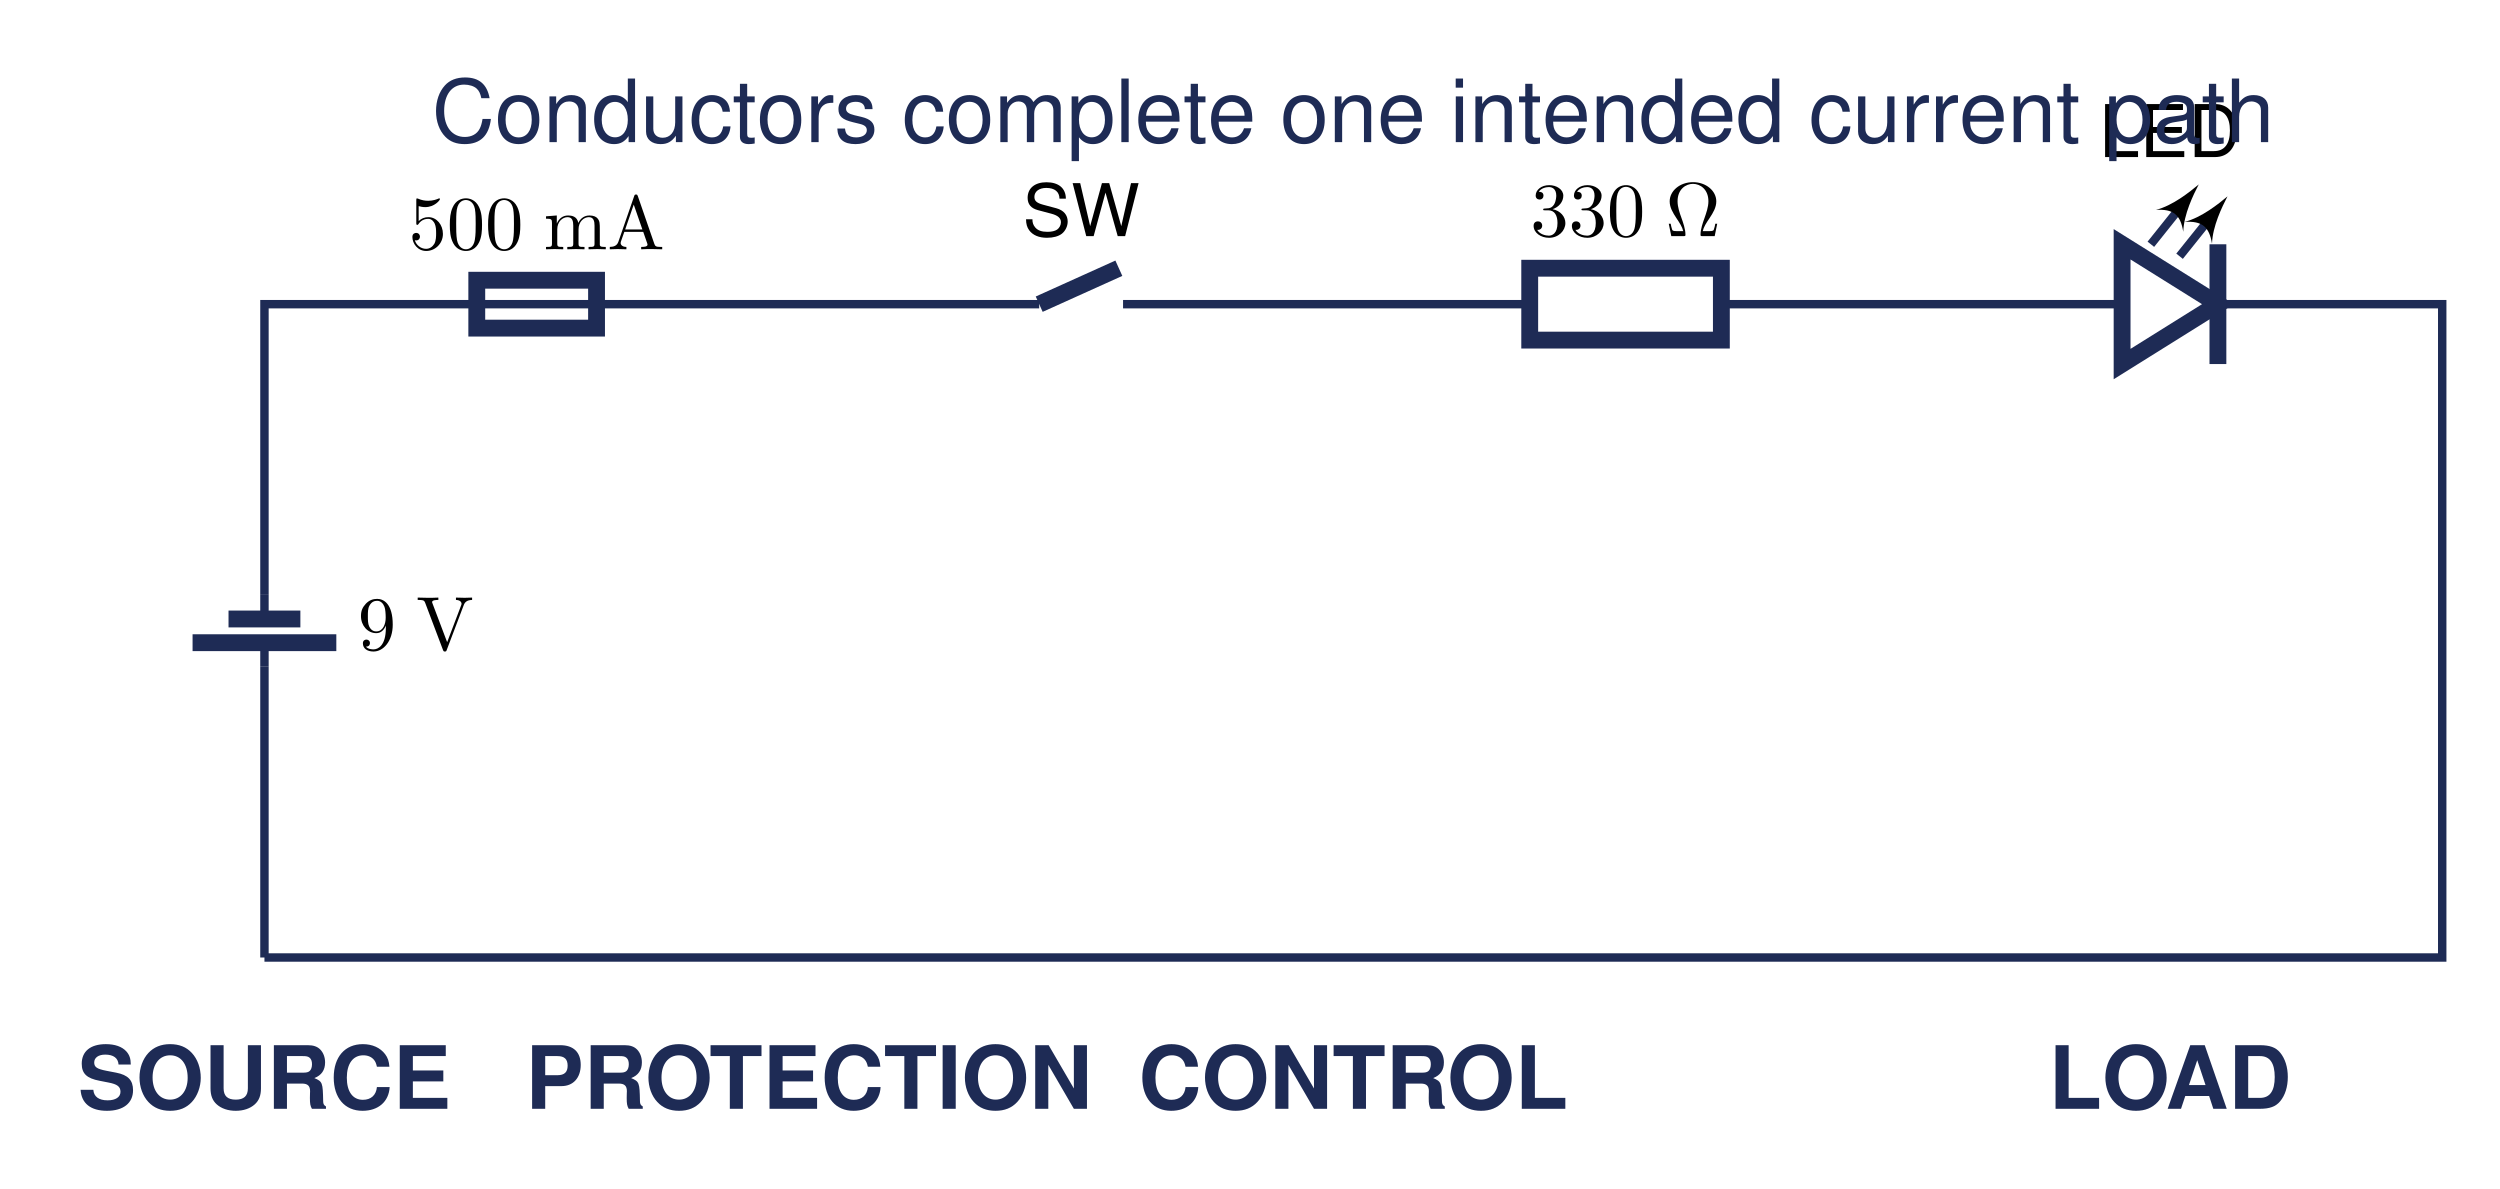
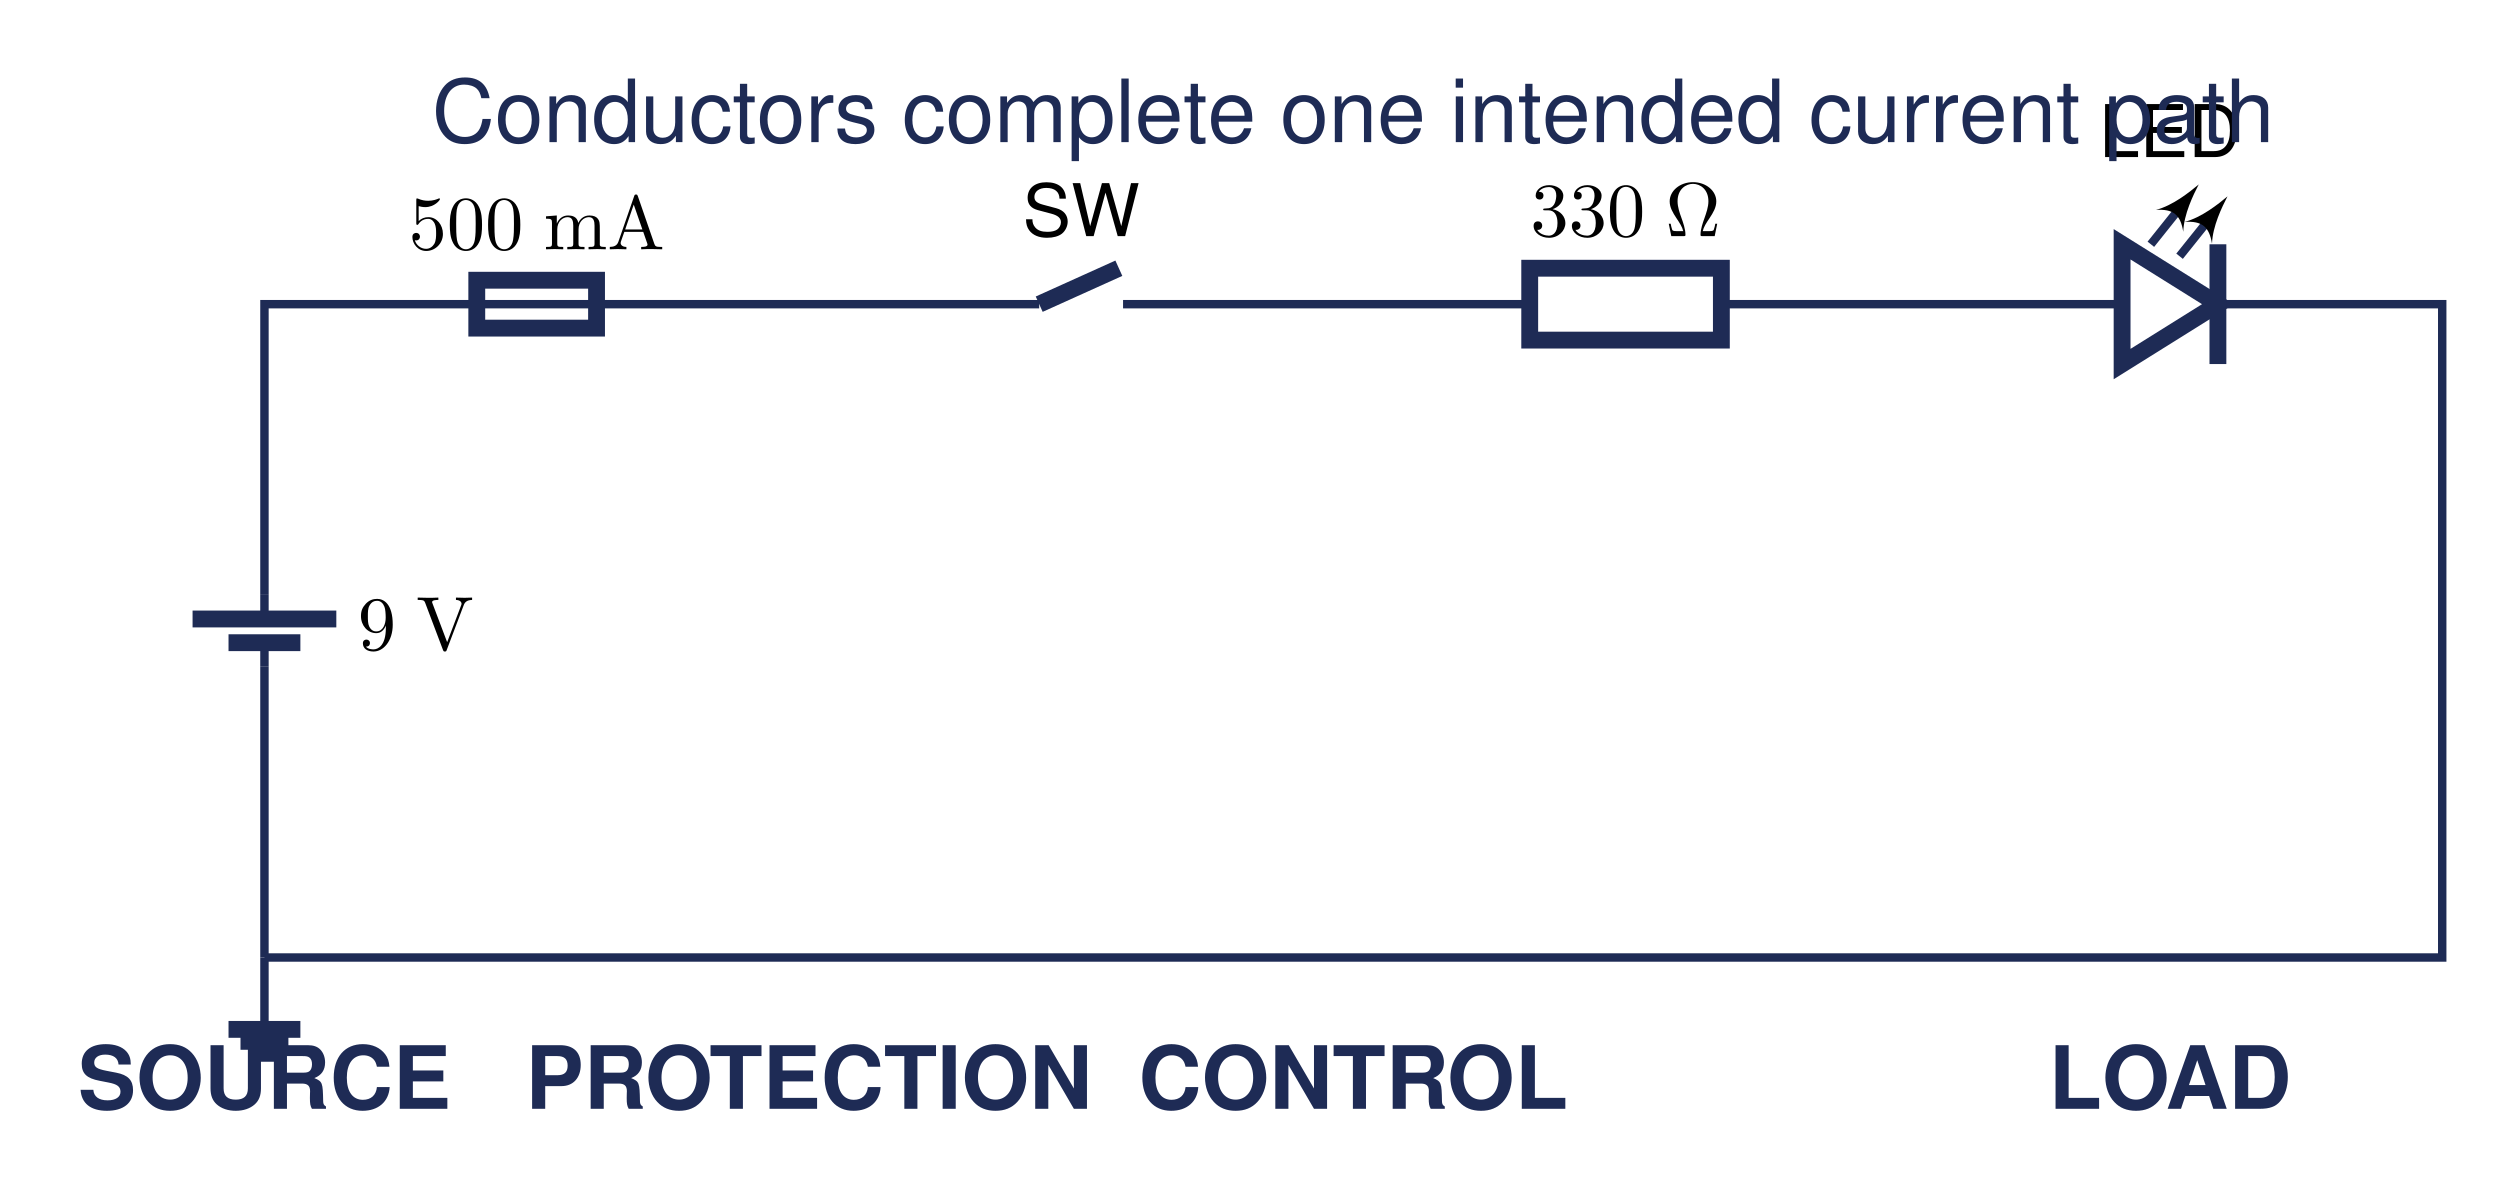
<svg xmlns="http://www.w3.org/2000/svg" version="1.1" width="325.408pt" height="154.663pt" viewBox="0 -154.663 325.408 154.663">
  <g id="page1">
    <g transform="matrix(1 0 0 -1 0 0)">
      <path d="M34.422 30.031V67.875M34.422 77.231V115.07H62.059M77.648 115.07H105.289H135.266M146.18 115.07H176.152H199.113M224.059 115.07H247.02H276.219M288.691 115.07H317.887V30.031H34.422" stroke="#1e2b55" fill="none" stroke-width="1.096" stroke-miterlimit="10" />
-       <path d="M34.422 74.094V77.231M34.422 71.008V67.875" stroke="#1e2b55" fill="none" stroke-width="1.096" stroke-miterlimit="10" />
-       <path d="M29.746 74.094H39.098M25.066 71.008H43.777" stroke="#1e2b55" fill="none" stroke-width="2.192" stroke-miterlimit="10" />
+       <path d="M34.422 71.008V67.875M34.422 74.094V77.231" stroke="#1e2b55" fill="none" stroke-width="1.096" stroke-miterlimit="10" />
+       <path d="M29.746 71.008H39.098M25.066 74.094H43.777" stroke="#1e2b55" fill="none" stroke-width="2.192" stroke-miterlimit="10" />
      <path d="M50.224 73.245V72.926C50.224 70.595 49.188 70.137 48.61 70.137C48.441 70.137 47.903 70.157 47.634 70.495C48.072 70.495 48.152 70.784 48.152 70.954C48.152 71.262 47.913 71.412 47.694 71.412C47.534 71.412 47.235 71.322 47.235 70.934C47.235 70.266 47.773 69.858 48.62 69.858C49.905 69.858 51.12 71.213 51.12 73.354C51.12 76.034 49.975 76.711 49.088 76.711C48.54 76.711 48.052 76.532 47.624 76.084C47.215 75.635 46.986 75.217 46.986 74.47C46.986 73.225 47.863 72.249 48.979 72.249C49.586 72.249 49.995 72.667 50.224 73.245ZM48.989 72.478C48.829 72.478 48.371 72.478 48.062 73.105C47.883 73.474 47.883 73.972 47.883 74.46C47.883 74.998 47.883 75.466 48.092 75.835C48.361 76.333 48.74 76.462 49.088 76.462C49.546 76.462 49.875 76.124 50.045 75.675C50.164 75.356 50.204 74.729 50.204 74.271C50.204 73.444 49.865 72.478 48.989 72.478Z" />
      <path d="M60.364 75.904C60.504 76.273 60.773 76.562 61.45 76.572V76.88C61.141 76.86 60.743 76.851 60.484 76.851C60.185 76.851 59.607 76.87 59.349 76.88V76.572C59.866 76.562 60.076 76.303 60.076 76.074C60.076 75.994 60.046 75.934 60.026 75.875L58.203 71.073L56.3 76.104C56.24 76.243 56.24 76.263 56.24 76.283C56.24 76.572 56.808 76.572 57.057 76.572V76.88C56.699 76.851 56.011 76.851 55.633 76.851C55.155 76.851 54.726 76.87 54.368 76.88V76.572C55.015 76.572 55.205 76.572 55.344 76.193L57.655 70.077C57.725 69.888 57.775 69.858 57.904 69.858C58.073 69.858 58.093 69.908 58.143 70.047L60.364 75.904Z" />
      <path d="M62.059 118.188H77.648V111.953H62.059Z" stroke="#1e2b55" fill="none" stroke-width="2.192" stroke-miterlimit="10" />
      <path d="M62.059 115.07H77.648" stroke="#1e2b55" fill="none" stroke-width="1.096" stroke-miterlimit="10" />
      <path d="M57.652 124.216C57.652 125.402 56.836 126.398 55.76 126.398C55.282 126.398 54.853 126.238 54.495 125.89V127.832C54.694 127.772 55.023 127.703 55.342 127.703C56.567 127.703 57.264 128.609 57.264 128.739C57.264 128.798 57.234 128.848 57.164 128.848C57.154 128.848 57.135 128.848 57.085 128.818C56.886 128.729 56.397 128.529 55.73 128.529C55.332 128.529 54.873 128.599 54.405 128.808C54.326 128.838 54.306 128.838 54.286 128.838C54.186 128.838 54.186 128.758 54.186 128.599V125.651C54.186 125.471 54.186 125.392 54.326 125.392C54.395 125.392 54.415 125.422 54.455 125.481C54.565 125.641 54.933 126.179 55.74 126.179C56.258 126.179 56.507 125.72 56.587 125.541C56.746 125.172 56.766 124.784 56.766 124.286C56.766 123.937 56.766 123.34 56.527 122.921C56.288 122.533 55.919 122.274 55.461 122.274C54.734 122.274 54.166 122.802 53.997 123.389C54.027 123.379 54.057 123.37 54.166 123.37C54.495 123.37 54.664 123.619 54.664 123.858C54.664 124.097 54.495 124.346 54.166 124.346C54.027 124.346 53.678 124.276 53.678 123.818C53.678 122.961 54.365 121.995 55.481 121.995C56.637 121.995 57.652 122.951 57.652 124.216ZM62.743 125.402C62.743 126.198 62.694 126.995 62.345 127.732C61.887 128.689 61.07 128.848 60.652 128.848C60.054 128.848 59.327 128.589 58.918 127.663C58.6 126.976 58.55 126.198 58.55 125.402C58.55 124.655 58.59 123.758 58.998 123.001C59.426 122.194 60.153 121.995 60.642 121.995C61.179 121.995 61.937 122.204 62.375 123.15C62.694 123.838 62.743 124.615 62.743 125.402ZM60.642 122.214C60.253 122.214 59.665 122.463 59.486 123.419C59.377 124.017 59.377 124.933 59.377 125.521C59.377 126.159 59.377 126.816 59.456 127.354C59.646 128.539 60.392 128.629 60.642 128.629C60.97 128.629 61.628 128.45 61.817 127.464C61.917 126.906 61.917 126.149 61.917 125.521C61.917 124.774 61.917 124.097 61.807 123.459C61.657 122.513 61.09 122.214 60.642 122.214ZM67.725 125.402C67.725 126.198 67.675 126.995 67.326 127.732C66.868 128.689 66.051 128.848 65.633 128.848C65.035 128.848 64.308 128.589 63.9 127.663C63.581 126.976 63.531 126.198 63.531 125.402C63.531 124.655 63.571 123.758 63.979 123.001C64.407 122.194 65.135 121.995 65.623 121.995C66.161 121.995 66.918 122.204 67.356 123.15C67.675 123.838 67.725 124.615 67.725 125.402ZM65.623 122.214C65.234 122.214 64.647 122.463 64.467 123.419C64.358 124.017 64.358 124.933 64.358 125.521C64.358 126.159 64.358 126.816 64.438 127.354C64.627 128.539 65.374 128.629 65.623 128.629C65.952 128.629 66.609 128.45 66.798 127.464C66.898 126.906 66.898 126.149 66.898 125.521C66.898 124.774 66.898 124.097 66.788 123.459C66.639 122.513 66.071 122.214 65.623 122.214Z" />
      <path d="M71.847 125.641V122.971C71.847 122.523 71.738 122.523 71.07 122.523V122.214C71.419 122.224 71.927 122.244 72.196 122.244C72.455 122.244 72.973 122.224 73.312 122.214V122.523C72.644 122.523 72.535 122.523 72.535 122.971V124.804C72.535 125.84 73.242 126.398 73.879 126.398C74.507 126.398 74.617 125.86 74.617 125.292V122.971C74.617 122.523 74.507 122.523 73.84 122.523V122.214C74.188 122.224 74.696 122.244 74.965 122.244C75.224 122.244 75.742 122.224 76.081 122.214V122.523C75.413 122.523 75.304 122.523 75.304 122.971V124.804C75.304 125.84 76.011 126.398 76.649 126.398C77.276 126.398 77.386 125.86 77.386 125.292V122.971C77.386 122.523 77.276 122.523 76.609 122.523V122.214C76.957 122.224 77.465 122.244 77.734 122.244C77.993 122.244 78.511 122.224 78.85 122.214V122.523C78.332 122.523 78.083 122.523 78.073 122.822V124.724C78.073 125.581 78.073 125.89 77.764 126.248C77.625 126.418 77.296 126.617 76.718 126.617C75.882 126.617 75.443 126.019 75.274 125.641C75.134 126.507 74.397 126.617 73.949 126.617C73.222 126.617 72.754 126.188 72.475 125.571V126.617L71.07 126.507V126.198C71.767 126.198 71.847 126.129 71.847 125.641ZM83.018 129.147C82.968 129.277 82.948 129.346 82.789 129.346C82.629 129.346 82.6 129.287 82.55 129.147L80.488 123.19C80.308 122.682 79.91 122.533 79.372 122.523V122.214C79.601 122.224 80.03 122.244 80.388 122.244C80.697 122.244 81.215 122.224 81.534 122.214V122.523C81.035 122.523 80.787 122.772 80.787 123.031C80.787 123.061 80.796 123.16 80.806 123.18L81.265 124.485H83.725L84.253 122.961C84.263 122.921 84.283 122.862 84.283 122.822C84.283 122.523 83.725 122.523 83.456 122.523V122.214C83.815 122.244 84.512 122.244 84.891 122.244C85.319 122.244 85.777 122.234 86.195 122.214V122.523H86.016C85.419 122.523 85.279 122.592 85.17 122.921L83.018 129.147ZM82.49 128.032L83.615 124.794H81.374L82.49 128.032Z" />
      <path d="M135.266 115.07L145.633 119.75" stroke="#1e2b55" fill="none" stroke-width="2.192" stroke-miterlimit="10" />
      <path d="M138.737 128.802C138.728 130.156 137.8 130.941 136.21 130.941C134.696 130.941 133.76 130.165 133.76 128.916C133.76 128.074 134.204 127.544 135.113 127.307L136.825 126.853C137.696 126.626 138.094 126.276 138.094 125.737C138.094 125.367 137.895 124.989 137.601 124.781C137.327 124.592 136.892 124.487 136.333 124.487C135.586 124.487 135.075 124.667 134.744 125.065C134.488 125.367 134.375 125.699 134.384 126.124H133.551C133.561 125.49 133.684 125.074 133.958 124.696C134.431 124.052 135.226 123.712 136.277 123.712C137.1 123.712 137.772 123.901 138.216 124.241C138.68 124.61 138.974 125.226 138.974 125.822C138.974 126.673 138.444 127.298 137.507 127.553L135.775 128.017C134.942 128.244 134.64 128.509 134.64 129.039C134.64 129.739 135.255 130.203 136.182 130.203C137.28 130.203 137.895 129.702 137.904 128.802H138.737ZM146.451 123.929L148.201 130.827H147.217L145.949 125.226L144.378 130.827H143.432L141.899 125.226L140.602 130.827H139.618L141.388 123.929H142.353L143.895 129.597L145.485 123.929H146.451Z" />
      <path d="M199.113 119.75H224.059V110.394H199.113Z" stroke="#1e2b55" fill="none" stroke-width="2.192" stroke-miterlimit="10" />
      <path d="M202.091 127.435C202.908 127.704 203.485 128.402 203.485 129.188C203.485 130.005 202.609 130.563 201.652 130.563C200.646 130.563 199.889 129.966 199.889 129.208C199.889 128.88 200.109 128.691 200.397 128.691C200.706 128.691 200.905 128.91 200.905 129.198C200.905 129.697 200.437 129.697 200.288 129.697C200.597 130.185 201.254 130.314 201.613 130.314C202.021 130.314 202.569 130.095 202.569 129.198C202.569 129.079 202.549 128.501 202.29 128.063C201.991 127.585 201.652 127.555 201.404 127.545C201.324 127.535 201.085 127.515 201.015 127.515C200.935 127.505 200.865 127.495 200.865 127.396C200.865 127.286 200.935 127.286 201.105 127.286H201.543C202.36 127.286 202.728 126.609 202.728 125.632C202.728 124.278 202.041 123.989 201.603 123.989C201.174 123.989 200.427 124.158 200.079 124.746C200.427 124.696 200.736 124.915 200.736 125.294C200.736 125.652 200.467 125.852 200.178 125.852C199.939 125.852 199.62 125.712 199.62 125.274C199.62 124.367 200.547 123.71 201.633 123.71C202.848 123.71 203.754 124.616 203.754 125.632C203.754 126.449 203.127 127.226 202.091 127.435ZM207.072 127.435C207.889 127.704 208.467 128.402 208.467 129.188C208.467 130.005 207.59 130.563 206.634 130.563C205.628 130.563 204.87 129.966 204.87 129.208C204.87 128.88 205.09 128.691 205.379 128.691C205.687 128.691 205.887 128.91 205.887 129.198C205.887 129.697 205.419 129.697 205.269 129.697C205.578 130.185 206.235 130.314 206.594 130.314C207.002 130.314 207.55 130.095 207.55 129.198C207.55 129.079 207.53 128.501 207.271 128.063C206.972 127.585 206.634 127.555 206.385 127.545C206.305 127.535 206.066 127.515 205.996 127.515C205.916 127.505 205.847 127.495 205.847 127.396C205.847 127.286 205.916 127.286 206.086 127.286H206.524C207.341 127.286 207.71 126.609 207.71 125.632C207.71 124.278 207.022 123.989 206.584 123.989C206.155 123.989 205.409 124.158 205.06 124.746C205.409 124.696 205.717 124.915 205.717 125.294C205.717 125.652 205.448 125.852 205.16 125.852C204.92 125.852 204.602 125.712 204.602 125.274C204.602 124.367 205.528 123.71 206.614 123.71C207.829 123.71 208.735 124.616 208.735 125.632C208.735 126.449 208.108 127.226 207.072 127.435ZM213.747 127.117C213.747 127.913 213.697 128.71 213.348 129.447C212.89 130.404 212.073 130.563 211.655 130.563C211.057 130.563 210.33 130.304 209.922 129.378C209.603 128.691 209.553 127.913 209.553 127.117C209.553 126.37 209.593 125.473 210.001 124.716C210.429 123.909 211.157 123.71 211.645 123.71C212.183 123.71 212.94 123.919 213.378 124.865C213.697 125.553 213.747 126.33 213.747 127.117ZM211.645 123.929C211.256 123.929 210.669 124.178 210.489 125.134C210.38 125.732 210.38 126.648 210.38 127.236C210.38 127.874 210.38 128.531 210.459 129.069C210.649 130.254 211.396 130.344 211.645 130.344C211.974 130.344 212.631 130.165 212.82 129.179C212.92 128.621 212.92 127.864 212.92 127.236C212.92 126.489 212.92 125.812 212.81 125.174C212.661 124.228 212.093 123.929 211.645 123.929Z" />
      <path d="M223.517 125.543H223.268C223.219 125.284 223.179 125.055 223.089 124.816C223.039 124.656 223.009 124.577 222.432 124.577H221.634C221.764 125.134 222.073 125.612 222.521 126.27C222.989 126.977 223.398 127.664 223.398 128.452C223.398 129.836 222.053 130.952 220.369 130.952C218.656 130.952 217.331 129.816 217.331 128.452C217.331 127.664 217.74 126.977 218.208 126.27C218.646 125.612 218.965 125.134 219.094 124.577H218.298C217.72 124.577 217.69 124.656 217.64 124.806C217.56 125.035 217.511 125.294 217.461 125.543H217.212L217.54 123.929H219.134C219.353 123.929 219.383 123.929 219.383 124.138C219.383 124.836 219.074 125.712 218.845 126.35C218.636 126.927 218.357 127.714 218.357 128.462C218.357 130.055 219.453 130.732 220.359 130.732C221.316 130.732 222.372 130.015 222.372 128.462C222.372 127.714 222.103 126.957 221.814 126.14C221.664 125.722 221.346 124.826 221.346 124.138C221.346 123.929 221.376 123.929 221.605 123.929H223.189L223.517 125.543Z" />
      <path d="M288.691 115.07L276.219 122.867V107.277Z" stroke="#1e2b55" fill="none" stroke-width="2.192" stroke-miterlimit="10" />
      <path d="M288.691 107.277V122.867" stroke="#1e2b55" fill="none" stroke-width="2.192" stroke-miterlimit="10" />
      <path d="M279.961 122.867L283.918 127.816" stroke="#1e2b55" fill="none" stroke-width="1.096" stroke-miterlimit="10" />
      <path d="M286.195 130.66C285.007 129.664 282.824 127.91 280.621 127.34C282.875 127.485 283.824 126.723 284.179 124.492C284.25 126.77 285.484 129.285 286.195 130.66Z" />
      <path d="M283.699 121.309L287.66 126.254" stroke="#1e2b55" fill="none" stroke-width="1.096" stroke-miterlimit="10" />
      <path d="M289.937 129.102C288.75 128.106 286.566 126.352 284.359 125.782C286.613 125.922 287.562 125.164 287.922 122.934C287.992 125.211 289.226 127.727 289.937 129.102Z" />
      <path d="M274.886 141.116H274.006V134.218H278.293V134.994H274.886V141.116ZM280.243 137.36H284V138.136H280.243V140.341H284.142V141.116H279.363V134.218H284.312V134.994H280.243V137.36ZM285.666 134.218H288.325C290.067 134.218 291.136 135.524 291.136 137.672C291.136 139.811 290.076 141.116 288.325 141.116H285.666V134.218ZM286.546 134.994V140.341H288.174C289.536 140.341 290.256 139.423 290.256 137.663C290.256 135.921 289.536 134.994 288.174 134.994H286.546Z" />
+       <path d="M34.422 30.031V20.676" stroke="#1e2b55" fill="none" stroke-width="1.096" stroke-miterlimit="10" />
+       <path d="M29.746 20.676H39.098M31.305 19.117H37.539M32.473 17.559H36.371" stroke="#1e2b55" fill="none" stroke-width="2.192" stroke-miterlimit="10" />
      <path d="M17.022 16.096C17.022 16.857 16.852 17.357 16.443 17.812C15.886 18.425 14.966 18.754 13.774 18.754C11.786 18.754 10.639 17.823 10.639 16.21C10.639 14.927 11.286 14.302 12.967 13.984L14.126 13.757C15.262 13.541 15.682 13.223 15.682 12.553C15.682 11.86 15.046 11.44 14.012 11.44C12.854 11.44 12.206 11.928 12.15 12.814H10.491C10.594 11.042 11.809 10.077 13.921 10.077C16.057 10.077 17.318 11.076 17.318 12.757C17.318 14.063 16.659 14.745 15.126 15.04L13.831 15.29C12.616 15.529 12.263 15.767 12.263 16.369C12.263 16.994 12.82 17.391 13.695 17.391C14.773 17.391 15.376 16.937 15.432 16.096H17.022ZM22.133 18.754C20.975 18.754 20.021 18.368 19.316 17.607C18.578 16.812 18.158 15.654 18.158 14.416C18.158 13.177 18.578 12.008 19.316 11.224C20.032 10.451 20.963 10.077 22.144 10.077C23.326 10.077 24.257 10.451 24.972 11.224C25.688 11.985 26.131 13.189 26.131 14.359C26.131 15.654 25.711 16.812 24.972 17.607C24.245 18.391 23.326 18.754 22.133 18.754ZM22.144 17.301C23.541 17.301 24.427 16.165 24.427 14.37C24.427 12.678 23.507 11.531 22.144 11.531C20.77 11.531 19.861 12.678 19.861 14.416C19.861 16.153 20.77 17.301 22.144 17.301ZM32.264 18.618V13.007C32.264 12.008 31.753 11.531 30.685 11.531C29.617 11.531 29.106 12.008 29.106 13.007V18.618H27.402V13.007C27.402 12.076 27.652 11.417 28.209 10.917C28.811 10.372 29.686 10.077 30.685 10.077C31.685 10.077 32.559 10.372 33.161 10.917C33.718 11.417 33.968 12.076 33.968 13.007V18.618H32.264ZM37.352 13.621H39.305C40.043 13.621 40.361 13.325 40.361 12.632C40.361 12.564 40.361 12.451 40.35 12.303C40.339 12.087 40.339 11.883 40.339 11.758C40.339 10.986 40.384 10.736 40.6 10.338H42.429V10.645C42.167 10.792 42.065 10.963 42.065 11.326C42.02 13.768 41.974 13.882 40.918 14.336C41.849 14.7 42.315 15.37 42.315 16.381C42.315 17.039 42.088 17.641 41.691 18.05C41.316 18.436 40.793 18.618 40.089 18.618H35.648V10.338H37.352V13.621ZM37.352 15.04V17.198H39.407C39.896 17.198 40.1 17.153 40.305 16.982C40.509 16.812 40.611 16.528 40.611 16.142C40.611 15.745 40.498 15.426 40.305 15.256C40.123 15.097 39.896 15.04 39.407 15.04H37.352ZM50.686 15.813C50.629 16.528 50.481 16.982 50.129 17.448C49.493 18.289 48.471 18.754 47.233 18.754C44.893 18.754 43.439 17.085 43.439 14.404C43.439 11.746 44.882 10.077 47.187 10.077C49.243 10.077 50.617 11.269 50.72 13.166H49.061C48.959 12.11 48.289 11.508 47.233 11.508C45.915 11.508 45.143 12.576 45.143 14.381C45.143 16.21 45.949 17.301 47.289 17.301C47.88 17.301 48.368 17.096 48.687 16.699C48.868 16.471 48.959 16.256 49.061 15.813H50.686ZM53.74 13.905H57.704V15.324H53.74V17.198H58.023V18.618H52.036V10.338H58.227V11.758H53.74V13.905Z" fill="#1e2b55" />
      <path d="M70.966 13.291H73.09C74.612 13.291 75.589 14.37 75.589 16.051C75.589 17.709 74.646 18.618 72.92 18.618H69.262V10.338H70.966V13.291ZM70.966 14.711V17.198H72.556C73.465 17.198 73.885 16.801 73.885 15.949C73.885 15.108 73.465 14.711 72.556 14.711H70.966ZM78.587 13.621H80.54C81.278 13.621 81.597 13.325 81.597 12.632C81.597 12.564 81.597 12.451 81.585 12.303C81.574 12.087 81.574 11.883 81.574 11.758C81.574 10.986 81.619 10.736 81.835 10.338H83.664V10.645C83.402 10.792 83.3 10.963 83.3 11.326C83.255 13.768 83.209 13.882 82.153 14.336C83.084 14.7 83.55 15.37 83.55 16.381C83.55 17.039 83.323 17.641 82.926 18.05C82.551 18.436 82.028 18.618 81.324 18.618H76.883V10.338H78.587V13.621ZM78.587 15.04V17.198H80.642C81.131 17.198 81.335 17.153 81.54 16.982C81.744 16.812 81.847 16.528 81.847 16.142C81.847 15.745 81.733 15.426 81.54 15.256C81.358 15.097 81.131 15.04 80.642 15.04H78.587Z" fill="#1e2b55" />
      <path d="M88.375 18.754C87.217 18.754 86.263 18.368 85.558 17.607C84.82 16.812 84.4 15.654 84.4 14.416C84.4 13.177 84.82 12.008 85.558 11.224C86.274 10.451 87.205 10.077 88.386 10.077C89.567 10.077 90.499 10.451 91.214 11.224C91.93 11.985 92.373 13.189 92.373 14.359C92.373 15.654 91.953 16.812 91.214 17.607C90.487 18.391 89.567 18.754 88.375 18.754ZM88.386 17.301C89.783 17.301 90.669 16.165 90.669 14.37C90.669 12.678 89.749 11.531 88.386 11.531C87.012 11.531 86.103 12.678 86.103 14.416C86.103 16.153 87.012 17.301 88.386 17.301Z" fill="#1e2b55" />
      <path d="M96.7 17.198H99.119V18.618H92.486V17.198H94.996V10.338H96.7V17.198ZM101.867 13.905H105.831V15.324H101.867V17.198H106.149V18.618H100.163V10.338H106.354V11.758H101.867V13.905ZM114.588 15.813C114.531 16.528 114.383 16.982 114.031 17.448C113.395 18.289 112.373 18.754 111.135 18.754C108.795 18.754 107.341 17.085 107.341 14.404C107.341 11.746 108.784 10.077 111.089 10.077C113.145 10.077 114.52 11.269 114.622 13.166H112.963C112.861 12.11 112.191 11.508 111.135 11.508C109.817 11.508 109.045 12.576 109.045 14.381C109.045 16.21 109.852 17.301 111.192 17.301C111.782 17.301 112.271 17.096 112.589 16.699C112.77 16.471 112.861 16.256 112.963 15.813H114.588ZM119.414 17.198H121.834V18.618H115.201V17.198H117.711V10.338H119.414V17.198ZM124.4 18.618H122.697V10.338H124.4V18.618ZM129.568 18.754C128.41 18.754 127.455 18.368 126.751 17.607C126.013 16.812 125.593 15.654 125.593 14.416C125.593 13.177 126.013 12.008 126.751 11.224C127.467 10.451 128.398 10.077 129.579 10.077C130.76 10.077 131.692 10.451 132.407 11.224C133.123 11.985 133.566 13.189 133.566 14.359C133.566 15.654 133.146 16.812 132.407 17.607C131.68 18.391 130.76 18.754 129.568 18.754ZM129.579 17.301C130.976 17.301 131.862 16.165 131.862 14.37C131.862 12.678 130.942 11.531 129.579 11.531C128.205 11.531 127.296 12.678 127.296 14.416C127.296 16.153 128.205 17.301 129.579 17.301ZM139.778 10.338H141.482V18.618H139.778V12.985L136.496 18.618H134.747V10.338H136.45V16.062L139.778 10.338Z" fill="#1e2b55" />
      <path d="M155.938 15.813C155.881 16.528 155.734 16.982 155.382 17.448C154.746 18.289 153.723 18.754 152.485 18.754C150.145 18.754 148.692 17.085 148.692 14.404C148.692 11.746 150.134 10.077 152.44 10.077C154.496 10.077 155.87 11.269 155.972 13.166H154.314C154.212 12.11 153.542 11.508 152.485 11.508C151.168 11.508 150.395 12.576 150.395 14.381C150.395 16.21 151.202 17.301 152.542 17.301C153.133 17.301 153.621 17.096 153.939 16.699C154.121 16.471 154.212 16.256 154.314 15.813H155.938ZM160.822 18.754C159.663 18.754 158.709 18.368 158.005 17.607C157.267 16.812 156.846 15.654 156.846 14.416C156.846 13.177 157.267 12.008 158.005 11.224C158.72 10.451 159.652 10.077 160.833 10.077C162.014 10.077 162.946 10.451 163.661 11.224C164.377 11.985 164.82 13.189 164.82 14.359C164.82 15.654 164.399 16.812 163.661 17.607C162.934 18.391 162.014 18.754 160.822 18.754ZM160.833 17.301C162.23 17.301 163.116 16.165 163.116 14.37C163.116 12.678 162.196 11.531 160.833 11.531C159.459 11.531 158.55 12.678 158.55 14.416C158.55 16.153 159.459 17.301 160.833 17.301ZM171.032 10.338H172.736V18.618H171.032V12.985L167.75 18.618H166V10.338H167.704V16.062L171.032 10.338ZM177.801 17.198H180.22V18.618H173.587V17.198H176.097V10.338H177.801V17.198ZM182.98 13.621H184.933C185.671 13.621 185.989 13.325 185.989 12.632C185.989 12.564 185.989 12.451 185.978 12.303C185.967 12.087 185.967 11.883 185.967 11.758C185.967 10.986 186.012 10.736 186.228 10.338H188.057V10.645C187.795 10.792 187.693 10.963 187.693 11.326C187.648 13.768 187.602 13.882 186.546 14.336C187.477 14.7 187.943 15.37 187.943 16.381C187.943 17.039 187.716 17.641 187.319 18.05C186.944 18.436 186.421 18.618 185.717 18.618H181.276V10.338H182.98V13.621ZM182.98 15.04V17.198H185.035C185.524 17.198 185.728 17.153 185.933 16.982C186.137 16.812 186.239 16.528 186.239 16.142C186.239 15.745 186.126 15.426 185.933 15.256C185.751 15.097 185.524 15.04 185.035 15.04H182.98Z" fill="#1e2b55" />
      <path d="M192.766 18.754C191.607 18.754 190.653 18.368 189.949 17.607C189.211 16.812 188.79 15.654 188.79 14.416C188.79 13.177 189.211 12.008 189.949 11.224C190.664 10.451 191.596 10.077 192.777 10.077C193.958 10.077 194.89 10.451 195.605 11.224C196.321 11.985 196.764 13.189 196.764 14.359C196.764 15.654 196.344 16.812 195.605 17.607C194.878 18.391 193.958 18.754 192.766 18.754ZM192.777 17.301C194.174 17.301 195.06 16.165 195.06 14.37C195.06 12.678 194.14 11.531 192.777 11.531C191.403 11.531 190.494 12.678 190.494 14.416C190.494 16.153 191.403 17.301 192.777 17.301ZM199.785 18.618H198.081V10.338H203.748V11.758H199.785V18.618Z" fill="#1e2b55" />
      <path d="M269.261 18.618H267.558V10.338H273.225V11.758H269.261V18.618ZM278.018 18.754C276.86 18.754 275.905 18.368 275.201 17.607C274.463 16.812 274.043 15.654 274.043 14.416C274.043 13.177 274.463 12.008 275.201 11.224C275.917 10.451 276.848 10.077 278.029 10.077C279.211 10.077 280.142 10.451 280.857 11.224C281.573 11.985 282.016 13.189 282.016 14.359C282.016 15.654 281.596 16.812 280.857 17.607C280.13 18.391 279.211 18.754 278.018 18.754ZM278.029 17.301C279.426 17.301 280.312 16.165 280.312 14.37C280.312 12.678 279.392 11.531 278.029 11.531C276.655 11.531 275.746 12.678 275.746 14.416C275.746 16.153 276.655 17.301 278.029 17.301Z" fill="#1e2b55" />
      <path d="M287.545 12.008L288.09 10.338H289.839L286.977 18.618H285.092L282.15 10.338H283.888L284.444 12.008H287.545ZM287.079 13.427H284.921L286 16.665L287.079 13.427ZM290.929 10.338H294.166C295.427 10.338 296.222 10.633 296.779 11.303C297.437 12.076 297.789 13.2 297.789 14.484C297.789 15.756 297.437 16.88 296.779 17.664C296.222 18.334 295.438 18.618 294.166 18.618H290.929V10.338ZM292.633 11.758V17.198H294.166C295.45 17.198 296.086 16.301 296.086 14.472C296.086 12.655 295.45 11.758 294.166 11.758H292.633Z" fill="#1e2b55" />
      <path d="M63.729 141.878C63.4 143.695 62.355 144.581 60.538 144.581C59.424 144.581 58.527 144.229 57.914 143.548C57.164 142.73 56.755 141.549 56.755 140.208C56.755 138.846 57.175 137.676 57.959 136.869C58.595 136.21 59.413 135.904 60.492 135.904C62.514 135.904 63.649 136.994 63.899 139.186H62.809C62.718 138.618 62.605 138.232 62.434 137.903C62.093 137.221 61.389 136.835 60.503 136.835C58.857 136.835 57.812 138.153 57.812 140.22C57.812 142.344 58.811 143.65 60.413 143.65C61.083 143.65 61.707 143.446 62.048 143.127C62.355 142.843 62.525 142.492 62.65 141.878H63.729ZM67.499 142.287C65.83 142.287 64.819 141.094 64.819 139.095C64.819 137.096 65.818 135.904 67.511 135.904C69.18 135.904 70.203 137.096 70.203 139.05C70.203 141.106 69.214 142.287 67.499 142.287ZM67.511 141.412C68.579 141.412 69.214 140.538 69.214 139.061C69.214 137.664 68.556 136.778 67.511 136.778C66.454 136.778 65.807 137.653 65.807 139.095C65.807 140.527 66.454 141.412 67.511 141.412ZM71.52 142.117V136.165H72.474V139.447C72.474 140.663 73.11 141.458 74.087 141.458C74.836 141.458 75.314 141.003 75.314 140.288V136.165H76.256V140.663C76.256 141.651 75.518 142.287 74.371 142.287C73.485 142.287 72.917 141.946 72.394 141.117V142.117H71.52ZM82.662 144.445H81.719V141.367C81.321 141.969 80.685 142.287 79.89 142.287C78.346 142.287 77.335 141.049 77.335 139.152C77.335 137.142 78.323 135.904 79.924 135.904C80.742 135.904 81.31 136.21 81.821 136.949V136.165H82.662V144.445ZM80.049 141.401C81.072 141.401 81.719 140.492 81.719 139.073C81.719 137.698 81.06 136.79 80.061 136.79C79.016 136.79 78.323 137.71 78.323 139.095C78.323 140.481 79.016 141.401 80.049 141.401ZM88.829 136.165V142.117H87.886V138.743C87.886 137.528 87.25 136.733 86.262 136.733C85.512 136.733 85.035 137.187 85.035 137.903V142.117H84.092V137.528C84.092 136.54 84.831 135.904 85.989 135.904C86.864 135.904 87.42 136.21 87.977 136.994V136.165H88.829ZM95.019 140.117C94.973 140.697 94.848 141.072 94.621 141.401C94.212 141.957 93.497 142.287 92.667 142.287C91.066 142.287 90.021 141.015 90.021 139.038C90.021 137.119 91.043 135.904 92.656 135.904C94.076 135.904 94.973 136.756 95.087 138.209H94.132C93.974 137.255 93.485 136.778 92.679 136.778C91.634 136.778 91.009 137.63 91.009 139.038C91.009 140.527 91.622 141.412 92.656 141.412C93.451 141.412 93.951 140.947 94.064 140.117H95.019ZM98.232 142.117H97.256V143.752H96.313V142.117H95.507V141.344H96.313V136.847C96.313 136.244 96.722 135.904 97.46 135.904C97.687 135.904 97.914 135.927 98.232 135.983V136.778C98.107 136.744 97.96 136.733 97.778 136.733C97.369 136.733 97.256 136.847 97.256 137.267V141.344H98.232V142.117ZM101.594 142.287C99.924 142.287 98.913 141.094 98.913 139.095C98.913 137.096 99.913 135.904 101.605 135.904C103.275 135.904 104.297 137.096 104.297 139.05C104.297 141.106 103.309 142.287 101.594 142.287ZM101.605 141.412C102.673 141.412 103.309 140.538 103.309 139.061C103.309 137.664 102.65 136.778 101.605 136.778C100.549 136.778 99.902 137.653 99.902 139.095C99.902 140.527 100.549 141.412 101.605 141.412ZM105.603 142.117V136.165H106.557V139.254C106.557 140.106 106.773 140.663 107.227 140.992C107.523 141.208 107.807 141.276 108.465 141.287V142.253C108.306 142.276 108.227 142.287 108.102 142.287C107.489 142.287 107.023 141.923 106.478 141.037V142.117H105.603ZM113.576 140.458C113.565 141.628 112.793 142.287 111.418 142.287C110.033 142.287 109.135 141.572 109.135 140.47C109.135 139.538 109.612 139.095 111.021 138.755L111.907 138.539C112.566 138.38 112.827 138.141 112.827 137.71C112.827 137.153 112.27 136.778 111.441 136.778C110.93 136.778 110.498 136.926 110.26 137.176C110.112 137.346 110.044 137.517 109.987 137.937H108.988C109.033 136.562 109.805 135.904 111.361 135.904C112.861 135.904 113.815 136.642 113.815 137.789C113.815 138.675 113.315 139.163 112.134 139.447L111.225 139.663C110.453 139.845 110.123 140.095 110.123 140.515C110.123 141.06 110.612 141.412 111.384 141.412C112.145 141.412 112.554 141.083 112.577 140.458H113.576Z" fill="#1e2b55" />
      <path d="M122.768 140.117C122.722 140.697 122.597 141.072 122.37 141.401C121.961 141.957 121.246 142.287 120.417 142.287C118.815 142.287 117.77 141.015 117.77 139.038C117.77 137.119 118.793 135.904 120.405 135.904C121.825 135.904 122.722 136.756 122.836 138.209H121.882C121.723 137.255 121.234 136.778 120.428 136.778C119.383 136.778 118.758 137.63 118.758 139.038C118.758 140.527 119.372 141.412 120.405 141.412C121.2 141.412 121.7 140.947 121.814 140.117H122.768ZM126.186 142.287C124.516 142.287 123.506 141.094 123.506 139.095C123.506 137.096 124.505 135.904 126.197 135.904C127.867 135.904 128.889 137.096 128.889 139.05C128.889 141.106 127.901 142.287 126.186 142.287ZM126.197 141.412C127.265 141.412 127.901 140.538 127.901 139.061C127.901 137.664 127.242 136.778 126.197 136.778C125.141 136.778 124.494 137.653 124.494 139.095C124.494 140.527 125.141 141.412 126.197 141.412ZM130.207 142.117V136.165H131.161V139.902C131.161 140.765 131.785 141.458 132.558 141.458C133.262 141.458 133.659 141.026 133.659 140.265V136.165H134.613V139.902C134.613 140.765 135.238 141.458 136.011 141.458C136.703 141.458 137.112 141.015 137.112 140.265V136.165H138.066V140.629C138.066 141.696 137.453 142.287 136.34 142.287C135.545 142.287 135.068 142.048 134.511 141.378C134.159 142.014 133.682 142.287 132.91 142.287C132.115 142.287 131.592 141.992 131.081 141.276V142.117H130.207ZM139.486 133.689H140.44V136.79C140.939 136.176 141.496 135.904 142.268 135.904C143.802 135.904 144.812 137.142 144.812 139.038C144.812 141.037 143.836 142.287 142.257 142.287C141.45 142.287 140.803 141.923 140.36 141.219V142.117H139.486V133.689ZM142.098 141.401C143.143 141.401 143.824 140.481 143.824 139.061C143.824 137.71 143.132 136.79 142.098 136.79C141.099 136.79 140.44 137.698 140.44 139.095C140.44 140.492 141.099 141.401 142.098 141.401ZM146.913 144.445H145.959V136.165H146.913V144.445ZM153.535 138.823C153.535 139.732 153.467 140.277 153.296 140.72C152.91 141.696 152.002 142.287 150.888 142.287C149.23 142.287 148.163 141.015 148.163 139.061C148.163 137.108 149.196 135.904 150.866 135.904C152.229 135.904 153.171 136.676 153.41 137.971H152.456C152.195 137.187 151.661 136.778 150.9 136.778C150.298 136.778 149.787 137.051 149.469 137.551C149.242 137.892 149.162 138.232 149.151 138.823H153.535ZM149.173 139.595C149.253 140.697 149.923 141.412 150.877 141.412C151.809 141.412 152.524 140.64 152.524 139.663C152.524 139.641 152.524 139.618 152.513 139.595H149.173ZM156.908 142.117H155.931V143.752H154.988V142.117H154.182V141.344H154.988V136.847C154.988 136.244 155.397 135.904 156.135 135.904C156.363 135.904 156.59 135.927 156.908 135.983V136.778C156.783 136.744 156.635 136.733 156.454 136.733C156.045 136.733 155.931 136.847 155.931 137.267V141.344H156.908V142.117ZM163.007 138.823C163.007 139.732 162.939 140.277 162.768 140.72C162.382 141.696 161.474 142.287 160.361 142.287C158.702 142.287 157.635 141.015 157.635 139.061C157.635 137.108 158.668 135.904 160.338 135.904C161.701 135.904 162.643 136.676 162.882 137.971H161.928C161.667 137.187 161.133 136.778 160.372 136.778C159.77 136.778 159.259 137.051 158.941 137.551C158.714 137.892 158.634 138.232 158.623 138.823H163.007ZM158.646 139.595C158.725 140.697 159.395 141.412 160.349 141.412C161.281 141.412 161.996 140.64 161.996 139.663C161.996 139.641 161.996 139.618 161.985 139.595H158.646Z" fill="#1e2b55" />
      <path d="M169.723 142.287C168.054 142.287 167.043 141.094 167.043 139.095C167.043 137.096 168.043 135.904 169.735 135.904C171.404 135.904 172.427 137.096 172.427 139.05C172.427 141.106 171.438 142.287 169.723 142.287ZM169.735 141.412C170.803 141.412 171.438 140.538 171.438 139.061C171.438 137.664 170.78 136.778 169.735 136.778C168.678 136.778 168.031 137.653 168.031 139.095C168.031 140.527 168.678 141.412 169.735 141.412ZM173.744 142.117V136.165H174.698V139.447C174.698 140.663 175.334 141.458 176.311 141.458C177.06 141.458 177.538 141.003 177.538 140.288V136.165H178.48V140.663C178.48 141.651 177.742 142.287 176.595 142.287C175.709 142.287 175.141 141.946 174.618 141.117V142.117H173.744ZM185.09 138.823C185.09 139.732 185.022 140.277 184.852 140.72C184.465 141.696 183.557 142.287 182.444 142.287C180.785 142.287 179.718 141.015 179.718 139.061C179.718 137.108 180.751 135.904 182.421 135.904C183.784 135.904 184.727 136.676 184.965 137.971H184.011C183.75 137.187 183.216 136.778 182.455 136.778C181.853 136.778 181.342 137.051 181.024 137.551C180.797 137.892 180.717 138.232 180.706 138.823H185.09ZM180.729 139.595C180.808 140.697 181.478 141.412 182.432 141.412C183.364 141.412 184.079 140.64 184.079 139.663C184.079 139.641 184.079 139.618 184.068 139.595H180.729Z" fill="#1e2b55" />
      <path d="M190.433 142.117H189.49V136.165H190.433V142.117ZM190.433 144.445H189.479V143.252H190.433V144.445ZM192.045 142.117V136.165H192.999V139.447C192.999 140.663 193.636 141.458 194.612 141.458C195.362 141.458 195.839 141.003 195.839 140.288V136.165H196.782V140.663C196.782 141.651 196.043 142.287 194.896 142.287C194.01 142.287 193.442 141.946 192.92 141.117V142.117H192.045ZM200.45 142.117H199.473V143.752H198.53V142.117H197.724V141.344H198.53V136.847C198.53 136.244 198.939 135.904 199.677 135.904C199.905 135.904 200.132 135.927 200.45 135.983V136.778C200.325 136.744 200.177 136.733 199.996 136.733C199.587 136.733 199.473 136.847 199.473 137.267V141.344H200.45V142.117ZM206.549 138.823C206.549 139.732 206.481 140.277 206.31 140.72C205.924 141.696 205.016 142.287 203.903 142.287C202.244 142.287 201.177 141.015 201.177 139.061C201.177 137.108 202.21 135.904 203.88 135.904C205.243 135.904 206.185 136.676 206.424 137.971H205.47C205.209 137.187 204.675 136.778 203.914 136.778C203.312 136.778 202.801 137.051 202.483 137.551C202.256 137.892 202.176 138.232 202.165 138.823H206.549ZM202.188 139.595C202.267 140.697 202.937 141.412 203.891 141.412C204.823 141.412 205.538 140.64 205.538 139.663C205.538 139.641 205.538 139.618 205.527 139.595H202.188ZM207.832 142.117V136.165H208.786V139.447C208.786 140.663 209.422 141.458 210.399 141.458C211.149 141.458 211.626 141.003 211.626 140.288V136.165H212.568V140.663C212.568 141.651 211.83 142.287 210.683 142.287C209.797 142.287 209.229 141.946 208.707 141.117V142.117H207.832ZM218.974 144.445H218.031V141.367C217.634 141.969 216.998 142.287 216.203 142.287C214.658 142.287 213.647 141.049 213.647 139.152C213.647 137.142 214.635 135.904 216.237 135.904C217.054 135.904 217.622 136.21 218.134 136.949V136.165H218.974V144.445ZM216.362 141.401C217.384 141.401 218.031 140.492 218.031 139.073C218.031 137.698 217.372 136.79 216.373 136.79C215.328 136.79 214.635 137.71 214.635 139.095C214.635 140.481 215.328 141.401 216.362 141.401ZM225.493 138.823C225.493 139.732 225.425 140.277 225.254 140.72C224.868 141.696 223.96 142.287 222.847 142.287C221.188 142.287 220.121 141.015 220.121 139.061C220.121 137.108 221.154 135.904 222.824 135.904C224.187 135.904 225.129 136.676 225.368 137.971H224.414C224.153 137.187 223.619 136.778 222.858 136.778C222.256 136.778 221.745 137.051 221.427 137.551C221.2 137.892 221.12 138.232 221.109 138.823H225.493ZM221.132 139.595C221.211 140.697 221.881 141.412 222.835 141.412C223.767 141.412 224.482 140.64 224.482 139.663C224.482 139.641 224.482 139.618 224.471 139.595H221.132ZM231.603 144.445H230.66V141.367C230.263 141.969 229.627 142.287 228.832 142.287C227.287 142.287 226.276 141.049 226.276 139.152C226.276 137.142 227.264 135.904 228.866 135.904C229.684 135.904 230.252 136.21 230.763 136.949V136.165H231.603V144.445ZM228.991 141.401C230.013 141.401 230.66 140.492 230.66 139.073C230.66 137.698 230.002 136.79 229.002 136.79C227.957 136.79 227.264 137.71 227.264 139.095C227.264 140.481 227.957 141.401 228.991 141.401Z" fill="#1e2b55" />
      <path d="M240.787 140.117C240.741 140.697 240.617 141.072 240.389 141.401C239.98 141.957 239.265 142.287 238.436 142.287C236.834 142.287 235.789 141.015 235.789 139.038C235.789 137.119 236.812 135.904 238.424 135.904C239.844 135.904 240.741 136.756 240.855 138.209H239.901C239.742 137.255 239.253 136.778 238.447 136.778C237.402 136.778 236.777 137.63 236.777 139.038C236.777 140.527 237.391 141.412 238.424 141.412C239.219 141.412 239.719 140.947 239.833 140.117H240.787ZM246.59 136.165V142.117H245.648V138.743C245.648 137.528 245.012 136.733 244.024 136.733C243.274 136.733 242.797 137.187 242.797 137.903V142.117H241.854V137.528C241.854 136.54 242.592 135.904 243.751 135.904C244.625 135.904 245.182 136.21 245.739 136.994V136.165H246.59ZM248.214 142.117V136.165H249.168V139.254C249.168 140.106 249.384 140.663 249.838 140.992C250.134 141.208 250.418 141.276 251.076 141.287V142.253C250.917 142.276 250.838 142.287 250.713 142.287C250.1 142.287 249.634 141.923 249.089 141.037V142.117H248.214ZM251.996 142.117V136.165H252.95V139.254C252.95 140.106 253.166 140.663 253.62 140.992C253.916 141.208 254.2 141.276 254.858 141.287V142.253C254.699 142.276 254.62 142.287 254.495 142.287C253.882 142.287 253.416 141.923 252.871 141.037V142.117H251.996ZM260.821 138.823C260.821 139.732 260.753 140.277 260.583 140.72C260.196 141.696 259.288 142.287 258.175 142.287C256.516 142.287 255.449 141.015 255.449 139.061C255.449 137.108 256.482 135.904 258.152 135.904C259.515 135.904 260.458 136.676 260.696 137.971H259.742C259.481 137.187 258.947 136.778 258.186 136.778C257.584 136.778 257.073 137.051 256.755 137.551C256.528 137.892 256.448 138.232 256.437 138.823H260.821ZM256.46 139.595C256.539 140.697 257.209 141.412 258.163 141.412C259.095 141.412 259.81 140.64 259.81 139.663C259.81 139.641 259.81 139.618 259.799 139.595H256.46ZM262.104 142.117V136.165H263.058V139.447C263.058 140.663 263.694 141.458 264.671 141.458C265.421 141.458 265.898 141.003 265.898 140.288V136.165H266.84V140.663C266.84 141.651 266.102 142.287 264.955 142.287C264.069 142.287 263.501 141.946 262.979 141.117V142.117H262.104ZM270.509 142.117H269.532V143.752H268.589V142.117H267.783V141.344H268.589V136.847C268.589 136.244 268.998 135.904 269.736 135.904C269.963 135.904 270.191 135.927 270.509 135.983V136.778C270.384 136.744 270.236 136.733 270.054 136.733C269.646 136.733 269.532 136.847 269.532 137.267V141.344H270.509V142.117Z" fill="#1e2b55" />
      <path d="M274.54 133.689H275.494V136.79C275.994 136.176 276.55 135.904 277.322 135.904C278.856 135.904 279.867 137.142 279.867 139.038C279.867 141.037 278.89 142.287 277.311 142.287C276.505 142.287 275.857 141.923 275.414 141.219V142.117H274.54V133.689ZM277.152 141.401C278.197 141.401 278.879 140.481 278.879 139.061C278.879 137.71 278.186 136.79 277.152 136.79C276.153 136.79 275.494 137.698 275.494 139.095C275.494 140.492 276.153 141.401 277.152 141.401ZM286.318 136.722C286.216 136.699 286.17 136.699 286.113 136.699C285.784 136.699 285.602 136.869 285.602 137.164V140.663C285.602 141.719 284.83 142.287 283.365 142.287C282.502 142.287 281.786 142.037 281.388 141.594C281.116 141.287 281.002 140.947 280.979 140.356H281.934C282.013 141.083 282.445 141.412 283.331 141.412C284.182 141.412 284.66 141.094 284.66 140.527V140.277C284.66 139.879 284.421 139.709 283.671 139.618C282.331 139.447 282.127 139.402 281.763 139.254C281.07 138.97 280.718 138.437 280.718 137.664C280.718 136.585 281.468 135.904 282.672 135.904C283.422 135.904 284.023 136.165 284.694 136.778C284.762 136.176 285.057 135.904 285.67 135.904C285.863 135.904 286.011 135.927 286.318 136.006V136.722ZM284.66 138.039C284.66 137.721 284.569 137.528 284.285 137.267C283.898 136.915 283.433 136.733 282.876 136.733C282.138 136.733 281.707 137.085 281.707 137.687C281.707 138.312 282.127 138.63 283.137 138.777C284.137 138.914 284.342 138.959 284.66 139.107V138.039ZM289.441 142.117H288.464V143.752H287.521V142.117H286.715V141.344H287.521V136.847C287.521 136.244 287.93 135.904 288.668 135.904C288.896 135.904 289.123 135.927 289.441 135.983V136.778C289.316 136.744 289.168 136.733 288.987 136.733C288.578 136.733 288.464 136.847 288.464 137.267V141.344H289.441V142.117ZM290.508 144.445V136.165H291.451V139.447C291.451 140.663 292.087 141.458 293.064 141.458C293.37 141.458 293.677 141.356 293.904 141.185C294.177 140.992 294.29 140.708 294.29 140.288V136.165H295.233V140.663C295.233 141.662 294.518 142.287 293.359 142.287C292.519 142.287 292.008 142.026 291.451 141.299V144.445H290.508Z" fill="#1e2b55" />
    </g>
  </g>
</svg>
